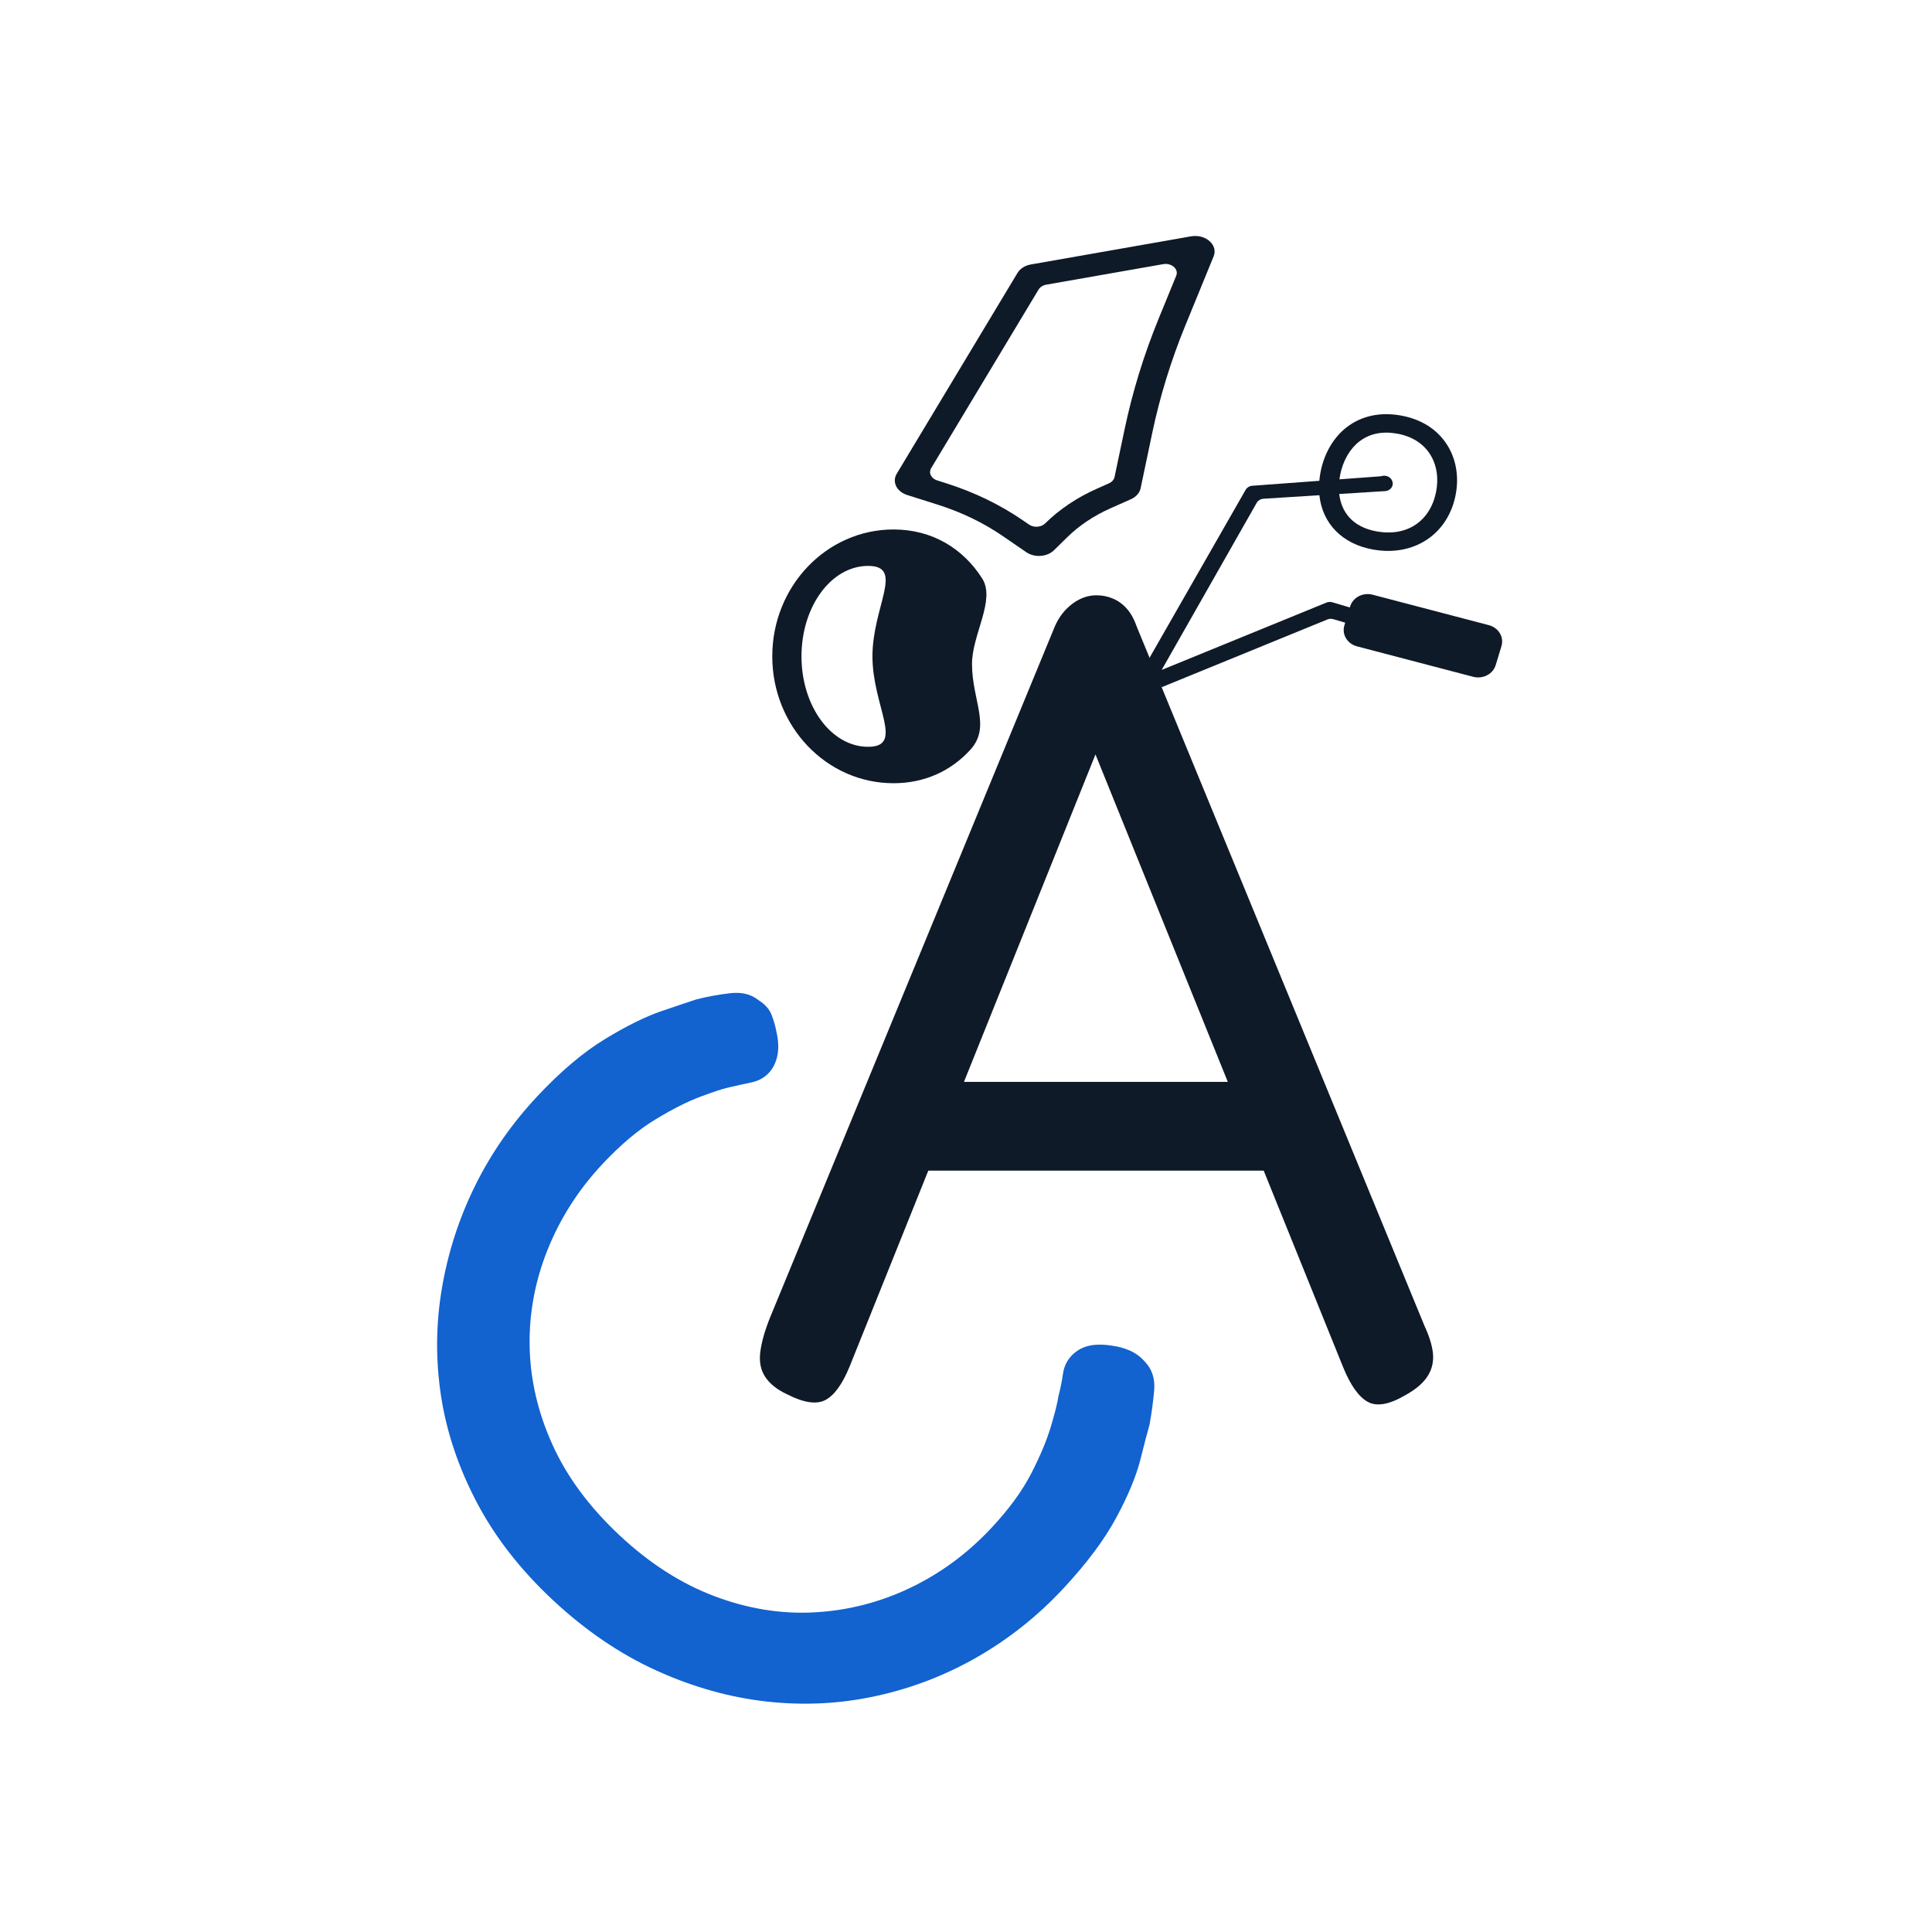
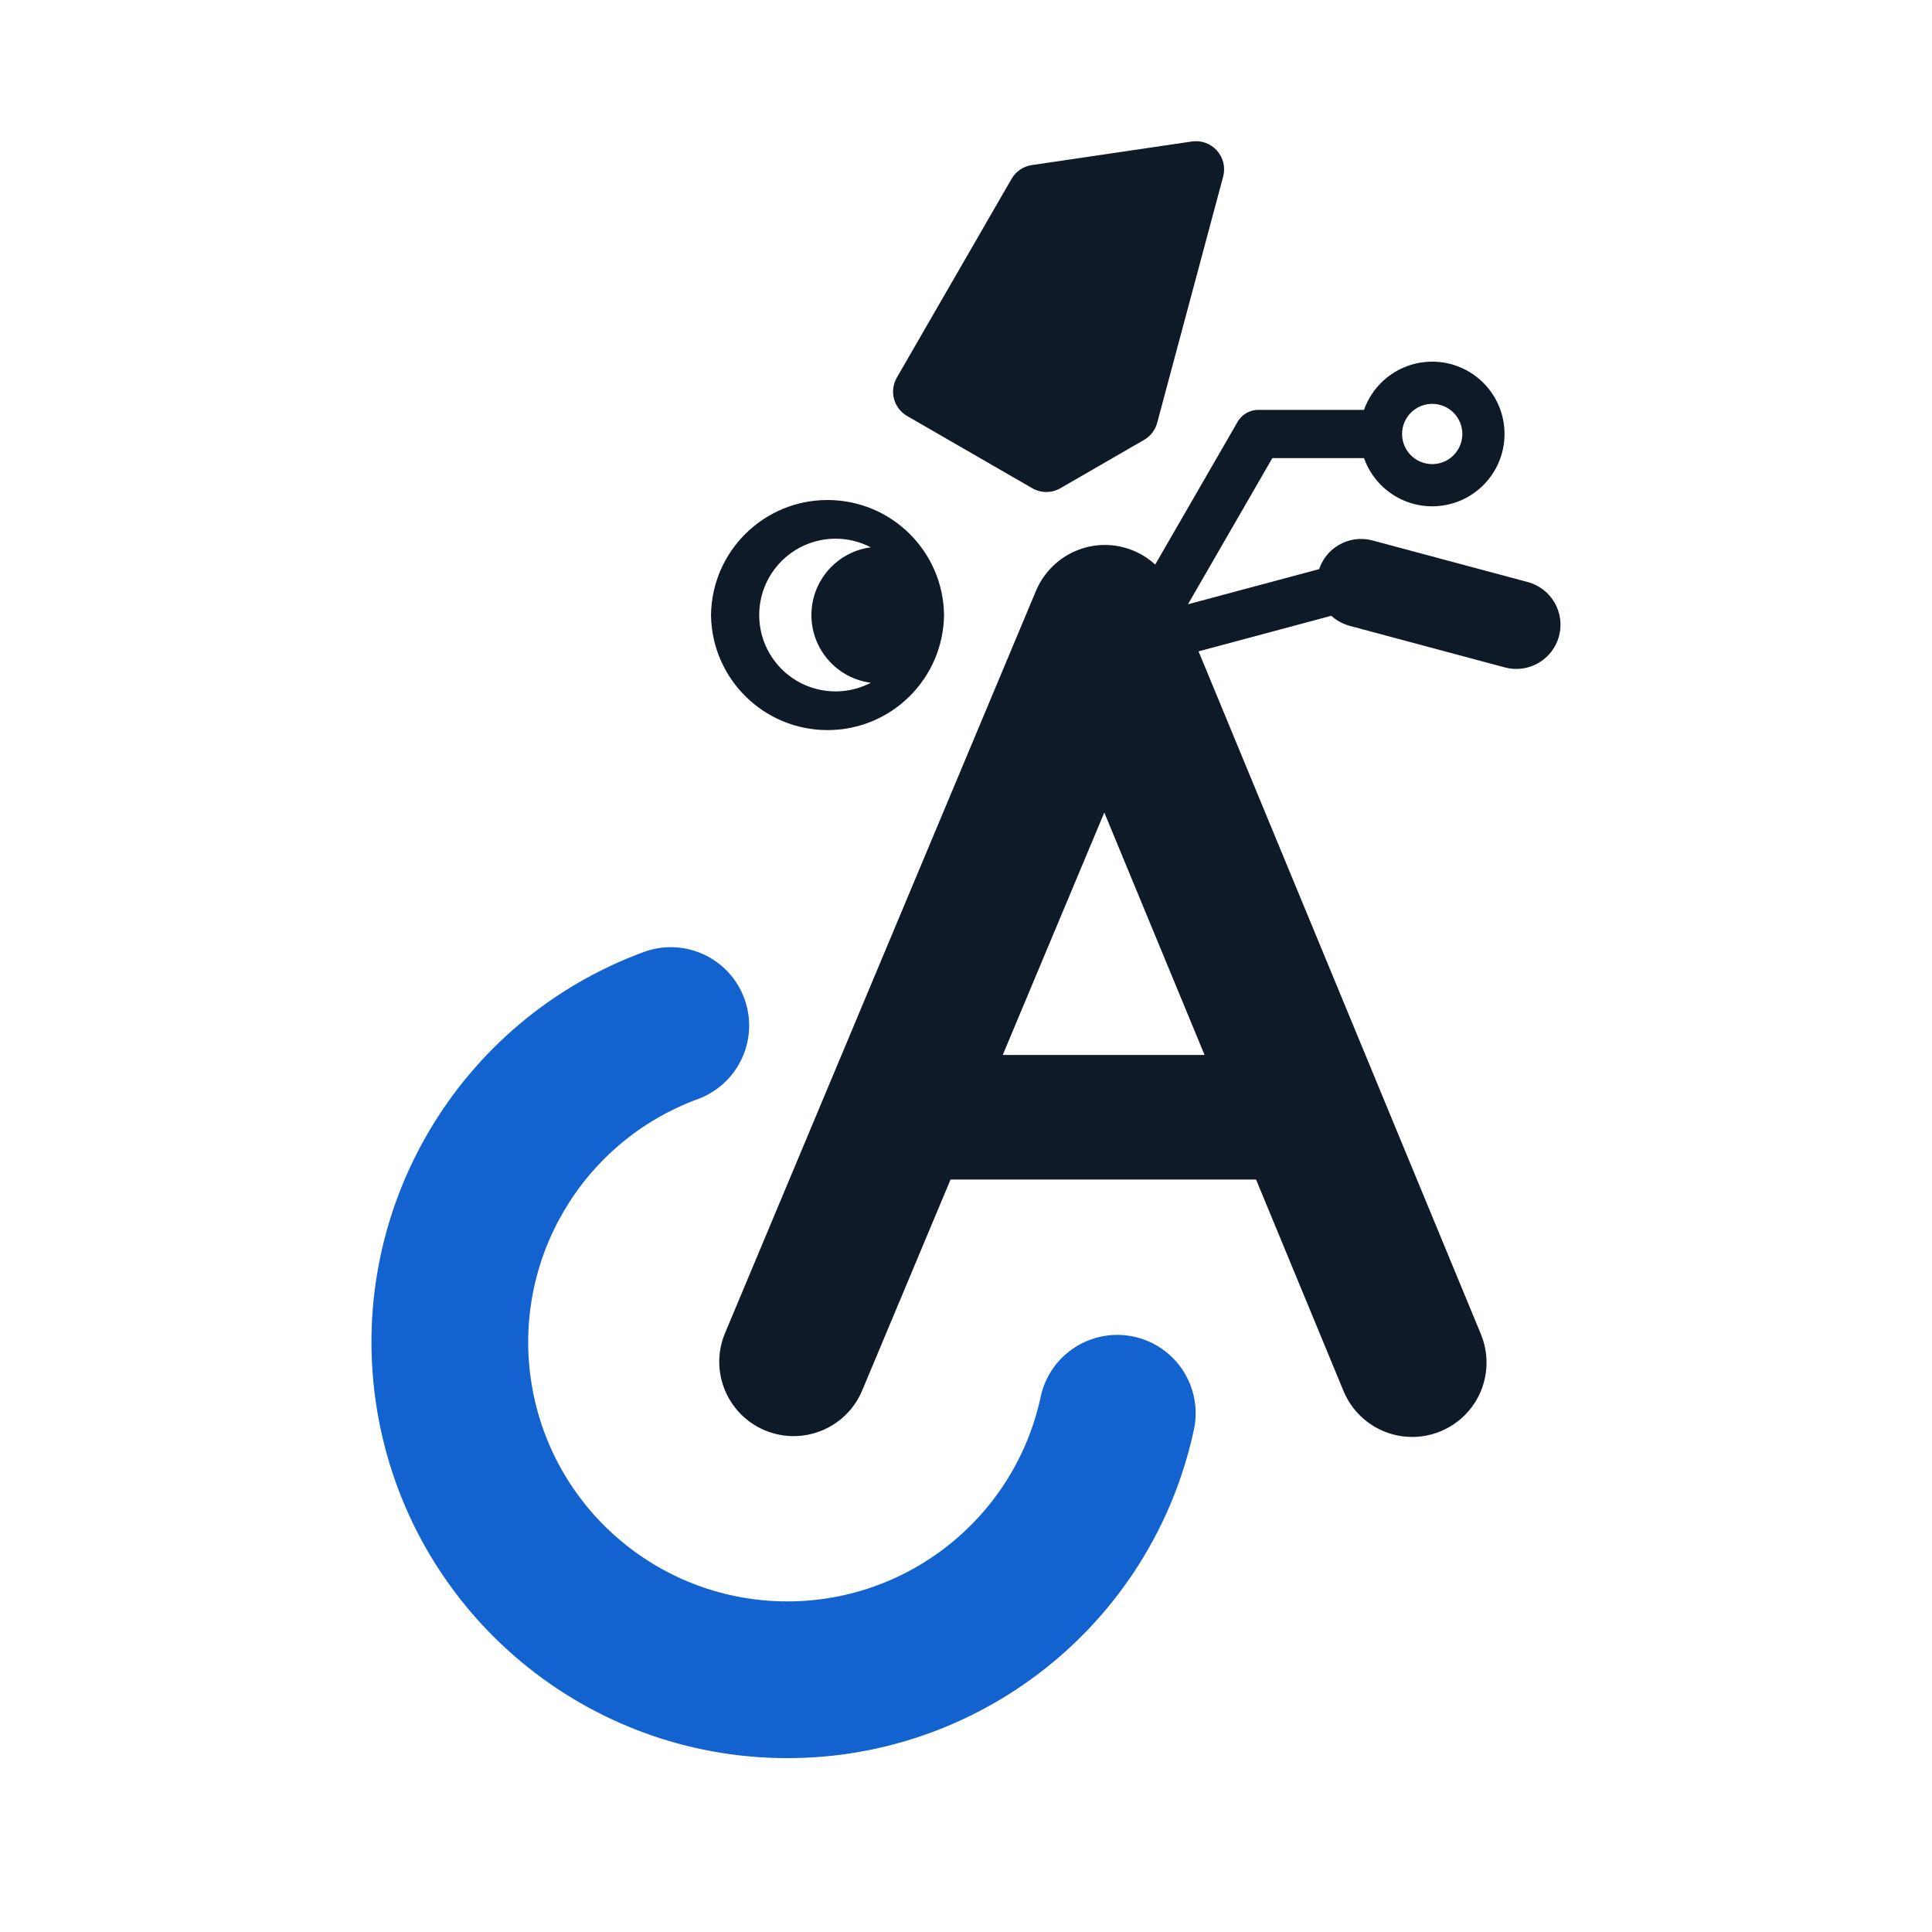
- <svg xmlns="http://www.w3.org/2000/svg" viewBox="0 0 1024 1024">
-   <g transform="translate(175.87 -54.6) scale(0.873)">
-     <g fill="#1262d0">
-       <path transform="translate(22 0) translate(330 950) scale(0.885 0.885) translate(-330 -950)" d="M496.41,901.24c-.73,7.95-1.79,15.75-3.19,23.38-1.19,4.01-3.24,11.83-6.16,23.48-2.91,11.66-8.49,25.13-16.74,40.42-8.25,15.29-20.5,31.63-36.76,49.01-17.22,18.4-36.6,33.81-58.15,46.25-21.54,12.44-44.61,21.38-69.19,26.81-24.58,5.44-49.63,6.77-75.15,3.97-25.51-2.78-50.84-9.86-75.98-21.25-25.14-11.38-48.95-27.6-71.44-48.64-22.14-20.72-39.47-43.01-51.99-66.87-12.51-23.84-20.66-48.1-24.45-72.74-3.79-24.64-3.61-49.23.53-73.81,4.14-24.56,11.7-48.01,22.68-70.33,10.98-22.32,25.24-42.85,42.78-61.59,15.94-17.03,31.37-30.09,46.25-39.17,14.89-9.07,27.96-15.54,39.22-19.38,11.26-3.84,19.18-6.49,23.76-7.97,7.53-1.9,15.24-3.31,23.13-4.23,7.89-.91,14.39.68,19.47,4.8,4.39,2.83,7.3,6.03,8.74,9.62,1.43,3.59,2.56,7.35,3.35,11.28,1.53,6.56,1.81,12.24.81,17.06-.99,4.82-2.93,8.76-5.8,11.83-3.19,3.41-7.17,5.61-11.92,6.58-4.76.99-10.4,2.25-16.96,3.78-3.27.77-9.32,2.78-18.12,6.05s-19.11,8.48-30.93,15.63c-11.81,7.16-23.94,17.38-36.38,30.67-16.26,17.38-28.74,36.86-37.44,58.44-8.69,21.58-12.83,43.77-12.41,66.53.42,22.78,5.62,45.21,15.6,67.33,9.97,22.13,25.36,42.91,46.14,62.36,20.44,19.13,42.11,33.03,65.02,41.68,22.9,8.66,45.81,12.36,68.71,11.1,22.9-1.25,44.76-6.85,65.56-16.78,20.8-9.93,39.33-23.59,55.6-40.97,12.12-12.95,21.28-25.46,27.48-37.56,6.2-12.08,10.72-22.88,13.54-32.39,2.82-9.5,4.5-16.24,5.03-20.23,1.46-5.66,2.53-10.89,3.2-15.71.66-4.8,2.59-8.92,5.78-12.32,3.18-3.4,7.08-5.68,11.66-6.82,4.58-1.13,10.19-1.16,16.84-.06,3.98.53,7.9,1.64,11.75,3.33,3.85,1.69,7.32,4.31,10.41,7.83,4.79,5.13,6.83,11.66,6.1,19.61Z" />
-     </g>
-     <g fill="#0F1A28">
-       <path transform="translate(464.0 0) scale(0.86 1) translate(-464.0 0)" d="M695.98,867.78L510.28,479.72L500.61,459.51L492.98,443.56C491.11,438.9,488.78,435.16,485.98,432.36C483.18,429.56,479.91,427.46,476.18,426.06C472.44,424.66,468.48,423.96,464.28,423.96C458.21,423.96,452.49,425.71,447.13,429.21C441.76,432.71,437.68,437.26,434.88,442.86L233.98,862.16C230.24,870.1,227.91,877.1,226.98,883.16C226.04,889.23,227.21,894.36,230.48,898.56C233.74,902.76,238.88,906.26,245.88,909.06C257.54,914.19,266.53,915.36,272.83,912.56C279.13,909.76,284.84,903,289.98,892.26L345.56,773.26L582.33,773.26L638.58,892.96C643.71,903.7,649.43,910.57,655.73,913.61C662.03,916.64,670.78,915.36,681.98,909.76C688.98,906.49,694.11,902.88,697.38,898.91C700.64,894.95,702.16,890.51,701.93,885.61C701.69,880.71,699.71,874.76,695.98,867.76L695.98,867.78ZM370.73,719.38L463.58,520.58L557,719.38L370.73,719.38L370.73,719.38Z" />
-       <g transform="translate(0 480) scale(1 0.8) translate(0 -480)">
-         <path transform="translate(464.0 0) scale(0.86 1) translate(-464.0 0)" d="M510.28,479.72L627.28,428.31C628.61,427.72,630.12,427.64,631.51,428.08L639.88,430.73L639.29,432.81C637.36,439.66,641.35,446.77,648.19,448.7L730.24,471.81C737.09,473.74,744.2,469.75,746.13,462.91L750.19,448.51C752.12,441.66,748.13,434.55,741.29,432.62L659.24,409.51C652.39,407.58,645.28,411.57,643.35,418.41L643.14,419.17L630.82,415.27C629.43,414.83,627.93,414.91,626.59,415.5L510.31,466.59L577.37,339.83C578.33,338.01,580.17,336.81,582.23,336.67L621.65,334.01C623.73,355.33,637.65,371.08,659.68,375.26C663.26,375.94,666.76,376.27,670.16,376.27C693.95,376.27,712.84,360.14,717.74,334.29C720.37,320.41,718.29,306.76,711.88,295.87C704.88,283.97,693.5,276.23,678.98,273.48C664.47,270.73,651.34,273.8,640.98,282.37C631.76,290,625.22,301.89,622.58,315.84C622.11,318.3,621.8,320.7,621.6,323.07L574.34,326.82C572.31,326.98,570.51,328.16,569.55,329.96L500.61,459.51ZM636.33,318.46C638.37,307.71,643.19,298.73,649.9,293.17C655.26,288.73,661.61,286.5,668.86,286.5C671.27,286.5,673.77,286.75,676.37,287.24C686.81,289.22,694.92,294.66,699.82,302.98C704.51,310.95,705.99,321.14,703.99,331.69C699.79,353.82,683.42,365.52,662.29,361.51C644.54,358.14,637.08,346.2,635.66,333.07L667.96,330.89C670.28,330.73,672.4,329.27,673.13,327.06C673.55,325.78,673.54,324.35,673.01,323C671.87,320.11,668.74,318.6,665.81,319.42C665.42,319.53,665.02,319.63,664.62,319.66L635.8,321.95C635.95,320.78,636.13,319.61,636.35,318.46L636.33,318.46Z" />
-         <path transform="translate(4.08821 0)" d="M425.21,380.08c.36,0,.72-.02,1.09-.05,3.2-.29,6.08-1.82,8.11-4.32l7.77-9.56c7.38-9.08,16.31-16.57,26.54-22.25l12.32-6.84c3.16-1.76,5.32-4.81,5.92-8.37l7.09-42.15c4.62-27.48,11.37-54.83,20.04-81.3l17.18-52.46c1.34-4.08.42-8.42-2.47-11.61-2.88-3.19-7.11-4.54-11.3-3.62l-97.17,21.33c-3.57.78-6.53,3.12-8.12,6.42l-73.32,152.4c-1.42,2.95-1.55,6.38-.36,9.43,1.19,3.04,3.62,5.48,6.66,6.69l18.8,7.45c14.3,5.67,27.48,13.62,39.17,23.64l14.38,12.33c2.17,1.86,4.85,2.85,7.67,2.85ZM368.8,324.89l-5.37-2.13c-1.78-.71-3.14-2.08-3.84-3.86s-.62-3.71.21-5.44l65.2-135.53c.92-1.9,2.62-3.25,4.68-3.71l70.95-15.57c2.42-.53,4.86.25,6.52,2.09,1.66,1.84,2.19,4.34,1.42,6.7l-10.65,32.5c-8.93,27.28-15.88,55.46-20.65,83.77l-6.14,36.45c-.34,2.06-1.59,3.82-3.41,4.83l-7.27,4.04c-12.13,6.74-22.73,15.62-31.48,26.39-1.17,1.44-2.83,2.33-4.68,2.49-1.85.17-3.64-.41-5.05-1.61l-3.85-3.3c-13.9-11.92-29.58-21.38-46.6-28.12Z" />
-       </g>
-       <path transform="translate(21.42084 0)" d="M373.42,413.72c-11.53-18.09-30.22-29.72-53.83-29.72-40.65,0-73.6,34.49-73.6,77.03s32.95,77.03,73.6,77.03c19.2,0,35.15-7.69,46.64-20.3,12.83-14.08,1.03-29.71,1.03-52.15,0-17.83,14.48-38.83,6.16-51.89ZM304.17,515.94c-22.33,0-40.44-24.58-40.44-54.91s18.1-54.91,40.44-54.91,2.64,24.58,2.64,54.91,19.7,54.91-2.64,54.91Z" />
-     </g>
-   </g>
+ <svg xmlns="http://www.w3.org/2000/svg" viewBox="0 0 1024 1024" width="1024" height="1024" role="img" aria-labelledby="title">
+   <path fill="#1262D0" d="M632.9 757.26A220.41 220.41 0 1 1 341.92 504.32A41.53 41.53 0 0 1 370.33 582.36A137.35 137.35 0 1 0 551.66 739.99A41.53 41.53 0 0 1 632.9 757.26Z" />
+   <path fill="#0F1A28" d="M621.88 343.34L456.84 737.3A39.4 39.4 0 0 1 384.16 706.86L549.2 312.9A39.4 39.4 0 0 1 621.88 343.34ZM621.95 313.06L784.86 707.03A39.4 39.4 0 1 1 712.04 737.14L549.13 343.17A39.4 39.4 0 0 1 621.95 313.06ZM474.92 559.17L694.73 559.17A33.01 33.01 0 0 1 694.73 625.19L474.92 625.19A33.01 33.01 0 0 1 474.92 559.17ZM536.15 94.79A14.91 14.91 0 0 1 546.89 87.49L631.73 74.99A14.91 14.91 0 0 1 648.3 93.59L613.33 224.1A14.91 14.91 0 0 1 606.39 233.15L562.02 258.77A14.91 14.91 0 0 1 547.11 258.77L480.79 220.48A14.91 14.91 0 0 1 475.34 200.12ZM596.83 325.99L655.93 223.63A12.78 12.78 0 0 1 678.06 236.41L618.97 338.77A12.78 12.78 0 0 1 596.83 325.99ZM666.99 217.24L722.89 217.24A12.78 12.78 0 0 1 722.89 242.8L666.99 242.8A12.78 12.78 0 0 1 666.99 217.24ZM606.72 326.42L709.57 298.87A12.78 12.78 0 0 1 716.18 323.55L613.34 351.11A12.78 12.78 0 0 1 606.72 326.42ZM727.46 286.45L809.74 308.5A23.42 23.42 0 0 1 797.61 353.75L715.33 331.7A23.42 23.42 0 0 1 727.46 286.45Z" />
+   <path fill="#0F1A28" fill-rule="evenodd" d="M500.36 325.99A61.76 61.76 0 0 1 376.85 325.99A61.76 61.76 0 0 1 500.36 325.99ZM797.43 230.02A38.33 38.33 0 0 1 720.77 230.02A38.33 38.33 0 0 1 797.43 230.02ZM461.54 290.1A40.46 40.46 0 1 0 461.54 361.88A36.2 36.2 0 0 1 461.54 290.1ZM775.07 230.02A15.97 15.97 0 0 1 743.13 230.02A15.97 15.97 0 0 1 775.07 230.02Z" />
</svg>
